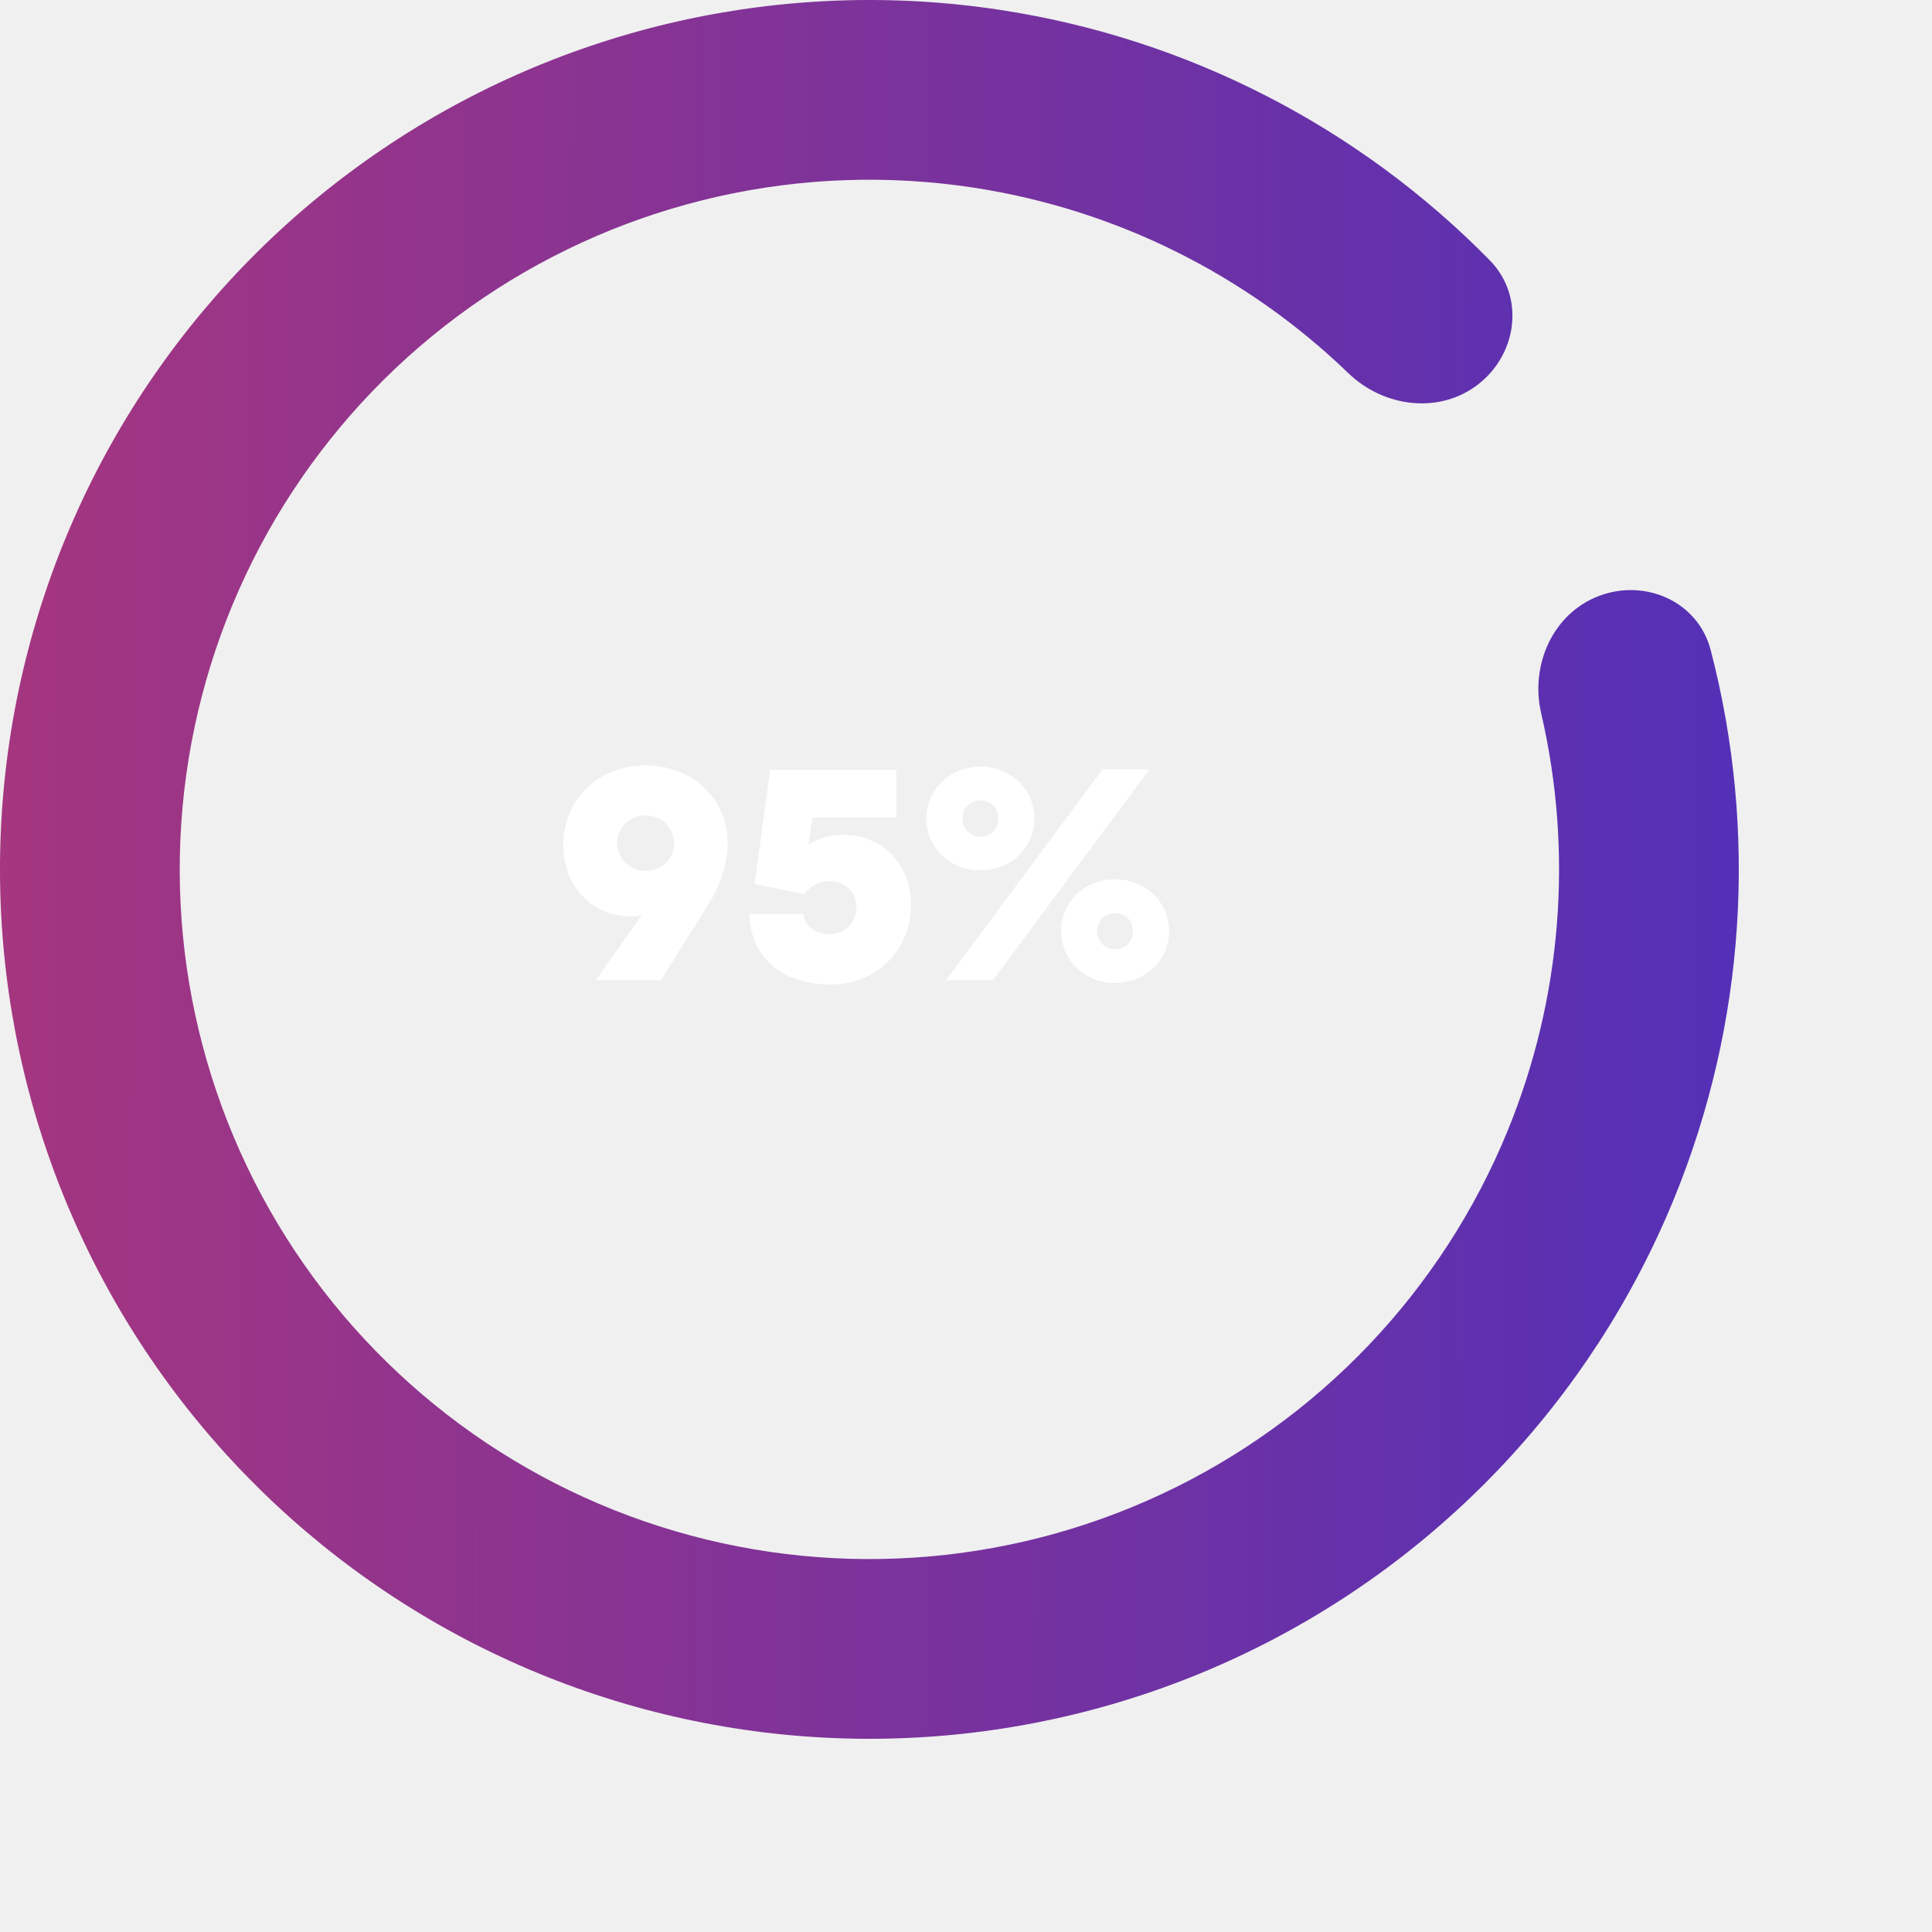
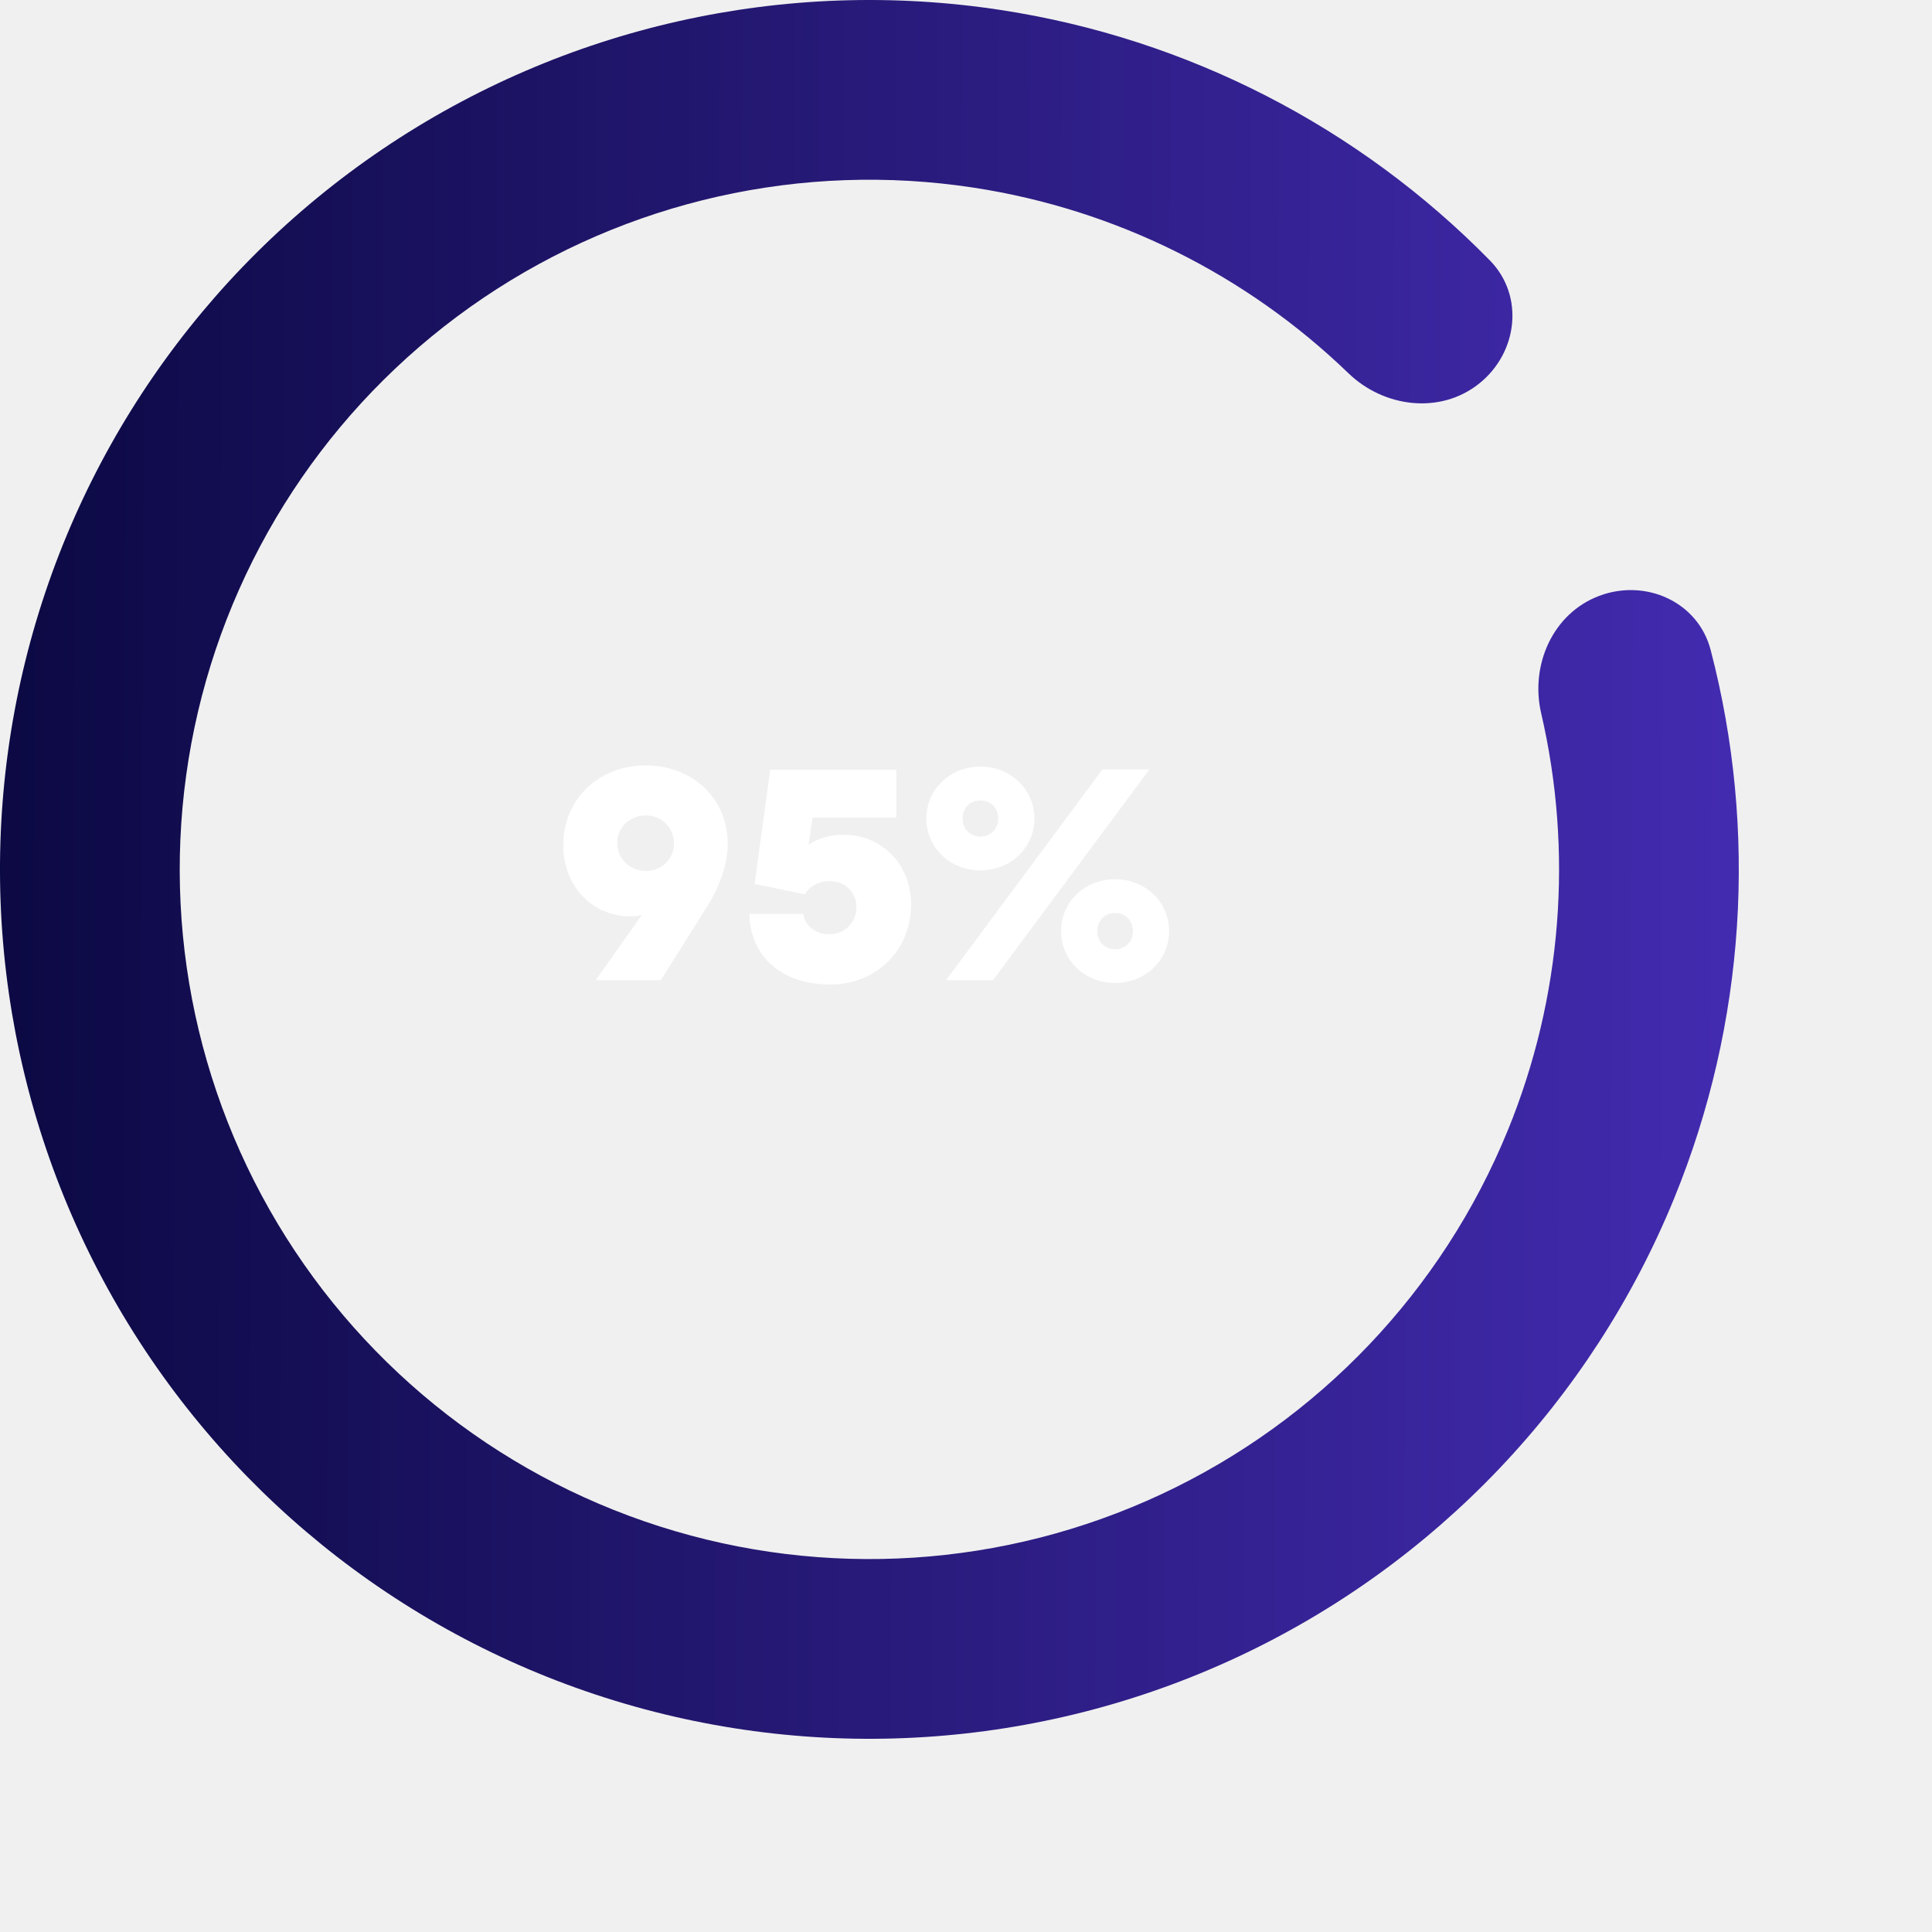
<svg xmlns="http://www.w3.org/2000/svg" width="204" height="204" viewBox="0 0 204 204" fill="none" style="transform: scale(0.9);">
  <path d="M187.639 69.902C193.092 67.859 199.226 70.614 200.696 76.248C206.238 97.486 204.802 120.051 196.436 140.546C186.737 164.31 168.435 183.543 145.182 194.409C121.928 205.275 95.433 206.975 70.982 199.169C46.531 191.364 25.921 174.628 13.264 152.299C0.607 129.97 -3.166 103.69 2.696 78.702C8.559 53.713 23.627 31.854 44.894 17.484C66.161 3.114 92.064 -2.709 117.435 1.175C139.317 4.524 159.415 14.883 174.791 30.547C178.869 34.702 178.083 41.38 173.529 45.009C168.975 48.637 162.385 47.827 158.195 43.783C146.212 32.215 130.877 24.564 114.244 22.018C94.118 18.937 73.57 23.557 56.699 34.956C39.829 46.355 27.876 63.696 23.225 83.518C18.574 103.34 21.568 124.188 31.608 141.901C41.649 159.614 57.998 172.89 77.394 179.082C96.791 185.274 117.809 183.925 136.255 175.305C154.701 166.686 169.219 151.429 176.914 132.578C183.273 116.999 184.584 99.912 180.815 83.688C179.497 78.016 182.187 71.946 187.639 69.902Z" fill="url(#paint0_linear_16_339)" />
  <path d="M66.08 99.16C66.08 103.804 69.32 107.512 74.036 107.512C74.648 107.512 75.08 107.44 75.332 107.296L69.896 115H77.528L83.072 106.18C84.476 103.912 85.376 101.32 85.376 98.98C85.376 93.724 81.308 89.8 75.728 89.8C70.256 89.8 66.08 93.76 66.08 99.16ZM72.416 98.908C72.416 97.072 73.892 95.668 75.764 95.668C77.636 95.668 79.076 97.108 79.076 98.944C79.076 100.78 77.636 102.184 75.764 102.184C73.892 102.184 72.416 100.744 72.416 98.908ZM94.397 104.92C94.937 104.056 95.981 103.372 97.313 103.372C99.149 103.372 100.481 104.668 100.481 106.432C100.481 108.196 99.149 109.6 97.313 109.6C95.405 109.6 94.361 108.34 94.253 107.224H87.917C88.025 112.228 91.697 115.504 97.421 115.504C102.785 115.504 106.889 111.508 106.889 106.108C106.889 101.644 103.685 97.936 98.969 97.936C97.421 97.936 96.053 98.332 94.865 99.088L95.333 95.92H105.161V90.304H90.365L88.529 103.696L94.397 104.92ZM121.357 96.028C121.357 92.608 118.585 89.944 115.021 89.944C111.457 89.944 108.685 92.608 108.685 96.028C108.685 99.448 111.457 102.112 115.021 102.112C118.585 102.112 121.357 99.448 121.357 96.028ZM117.109 96.028C117.109 97.288 116.209 98.152 115.021 98.152C113.833 98.152 112.933 97.288 112.933 96.028C112.933 94.768 113.833 93.904 115.021 93.904C116.209 93.904 117.109 94.768 117.109 96.028ZM134.857 90.268H129.349L110.989 115H116.497L134.857 90.268ZM124.489 109.24C124.489 112.66 127.261 115.324 130.825 115.324C134.389 115.324 137.161 112.66 137.161 109.24C137.161 105.82 134.389 103.156 130.825 103.156C127.261 103.156 124.489 105.82 124.489 109.24ZM128.737 109.24C128.737 107.98 129.637 107.116 130.825 107.116C132.013 107.116 132.913 107.98 132.913 109.24C132.913 110.5 132.013 111.364 130.825 111.364C129.637 111.364 128.737 110.5 128.737 109.24Z" fill="white" />
  <defs>
    <linearGradient id="paint0_linear_16_339" x1="-12.435" y1="91.215" x2="228.124" y2="92.098" gradientUnits="userSpaceOnUse">
-       <stop stop-color="#AA367C" />
+       <stop stop-color="#08073d" />
      <stop offset="1" stop-color="#4A2FBD" />
    </linearGradient>
  </defs>
</svg>
